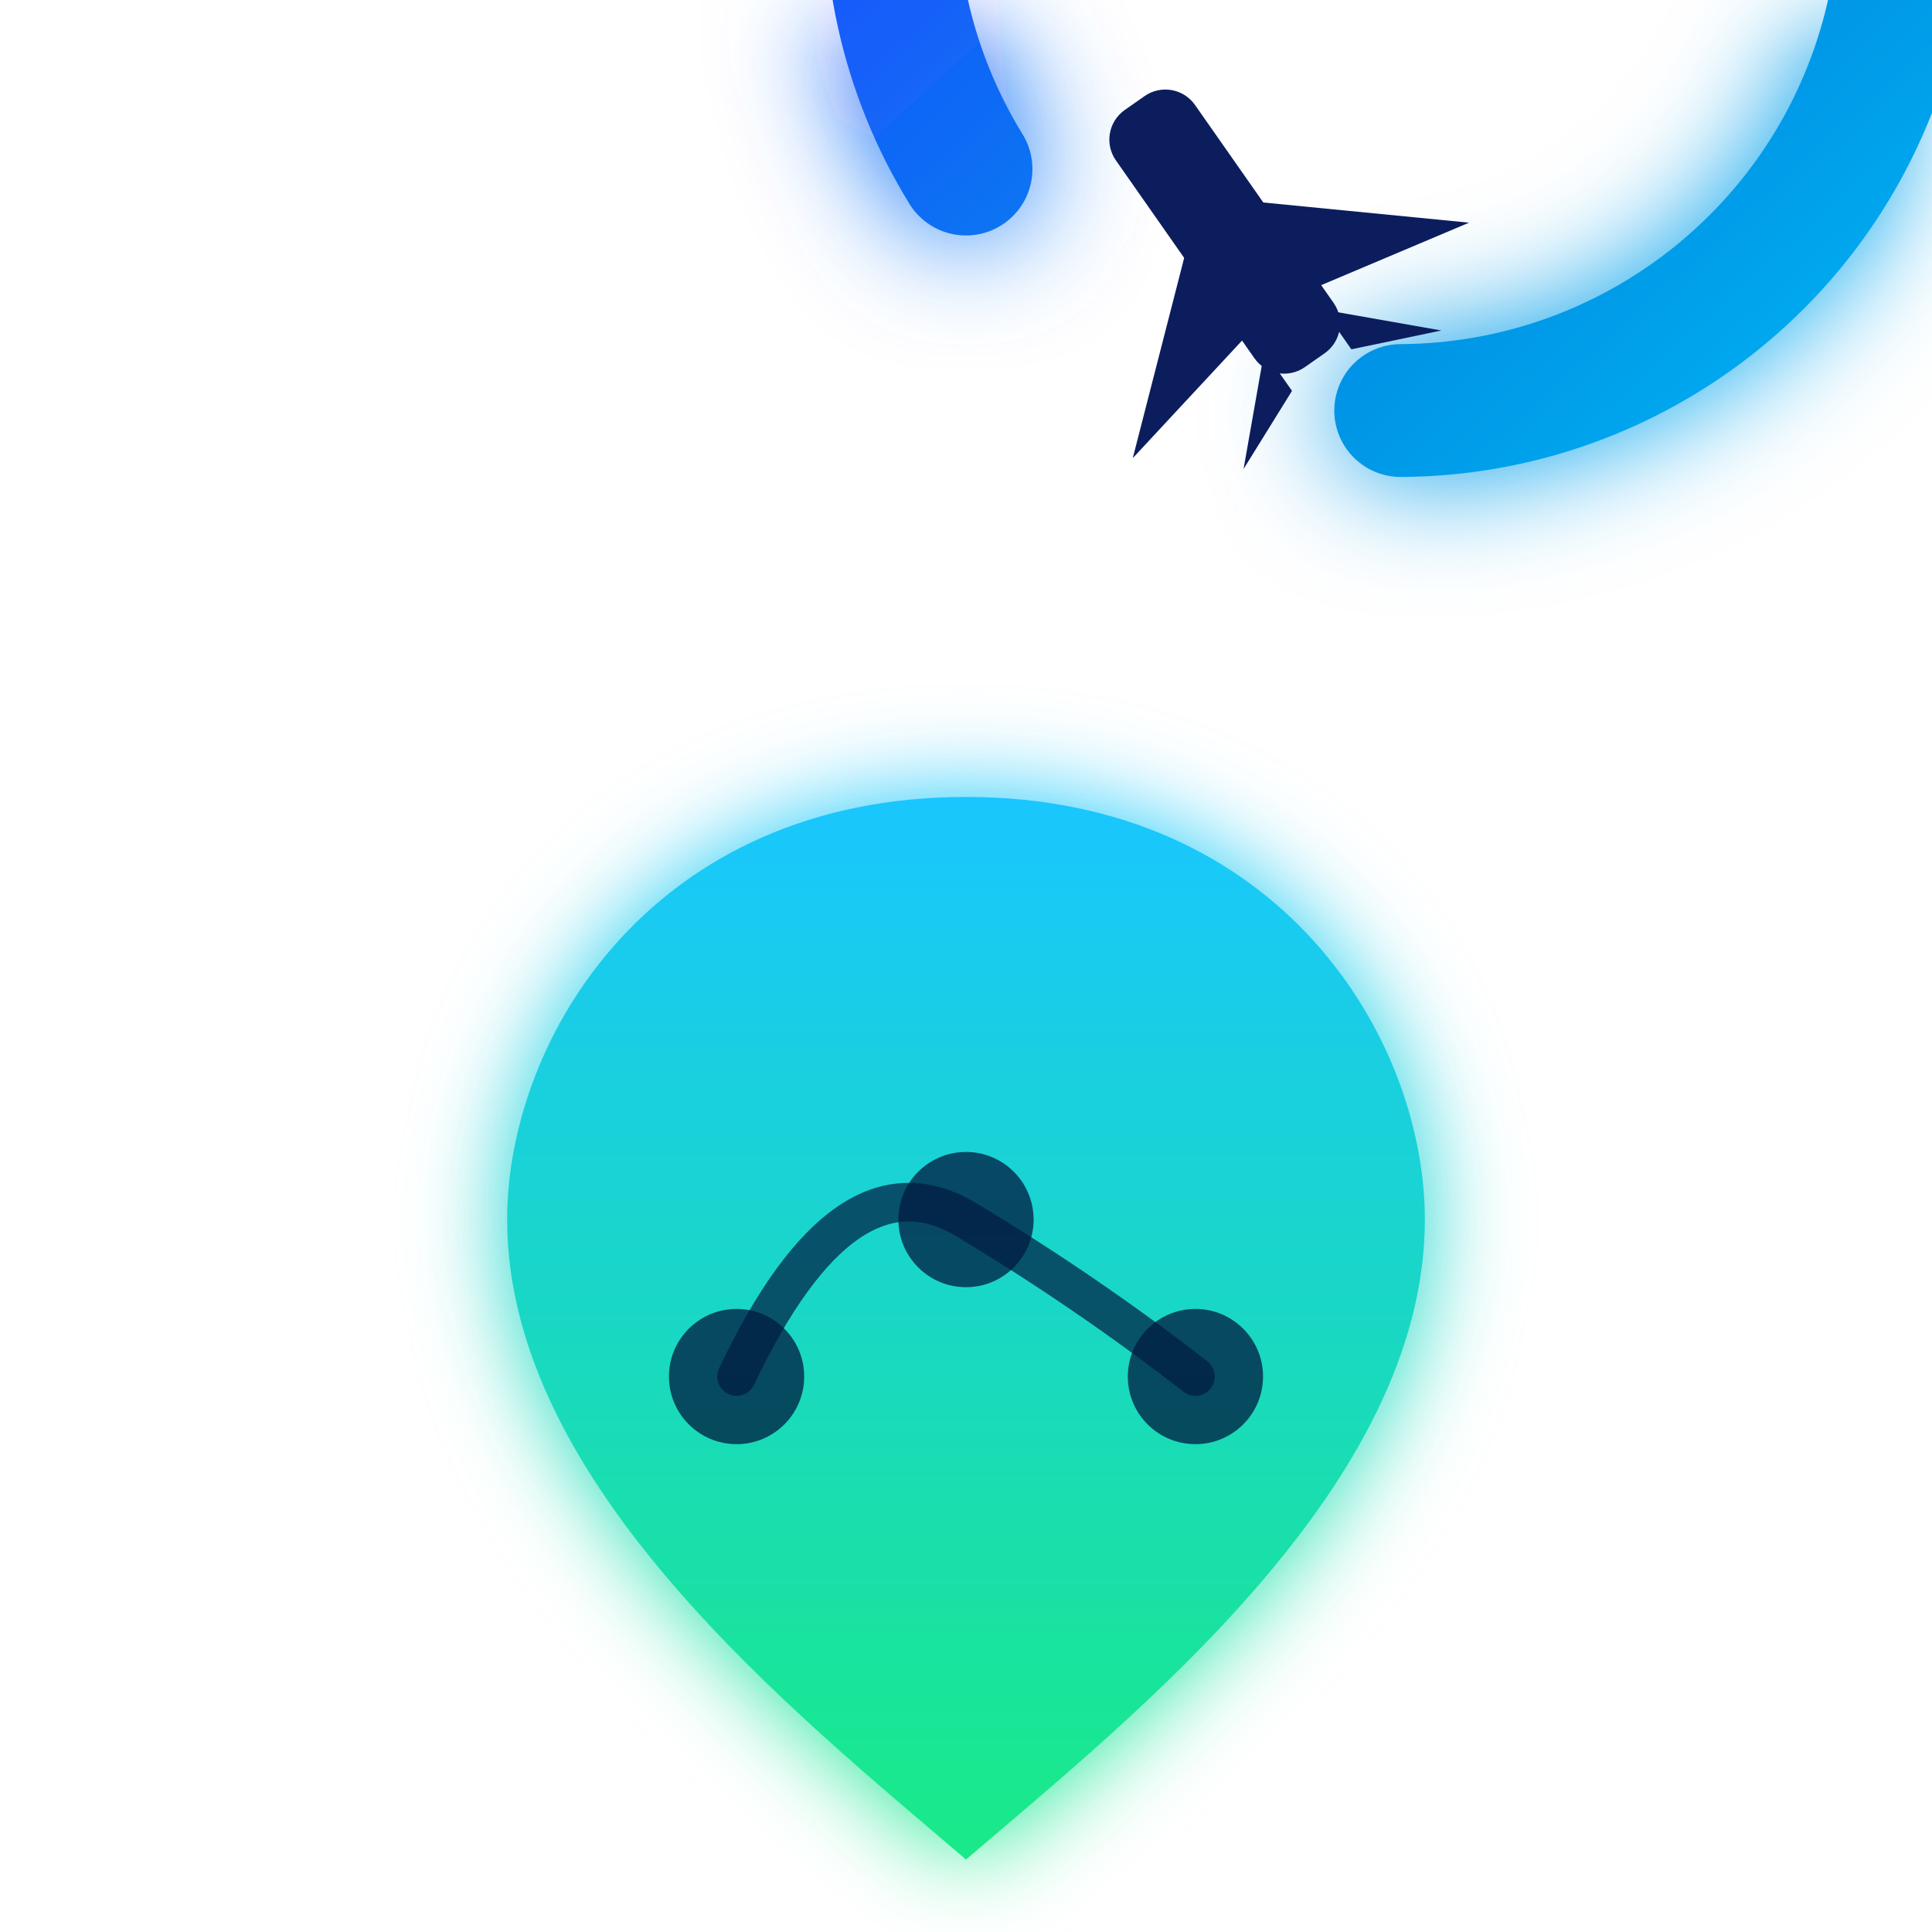
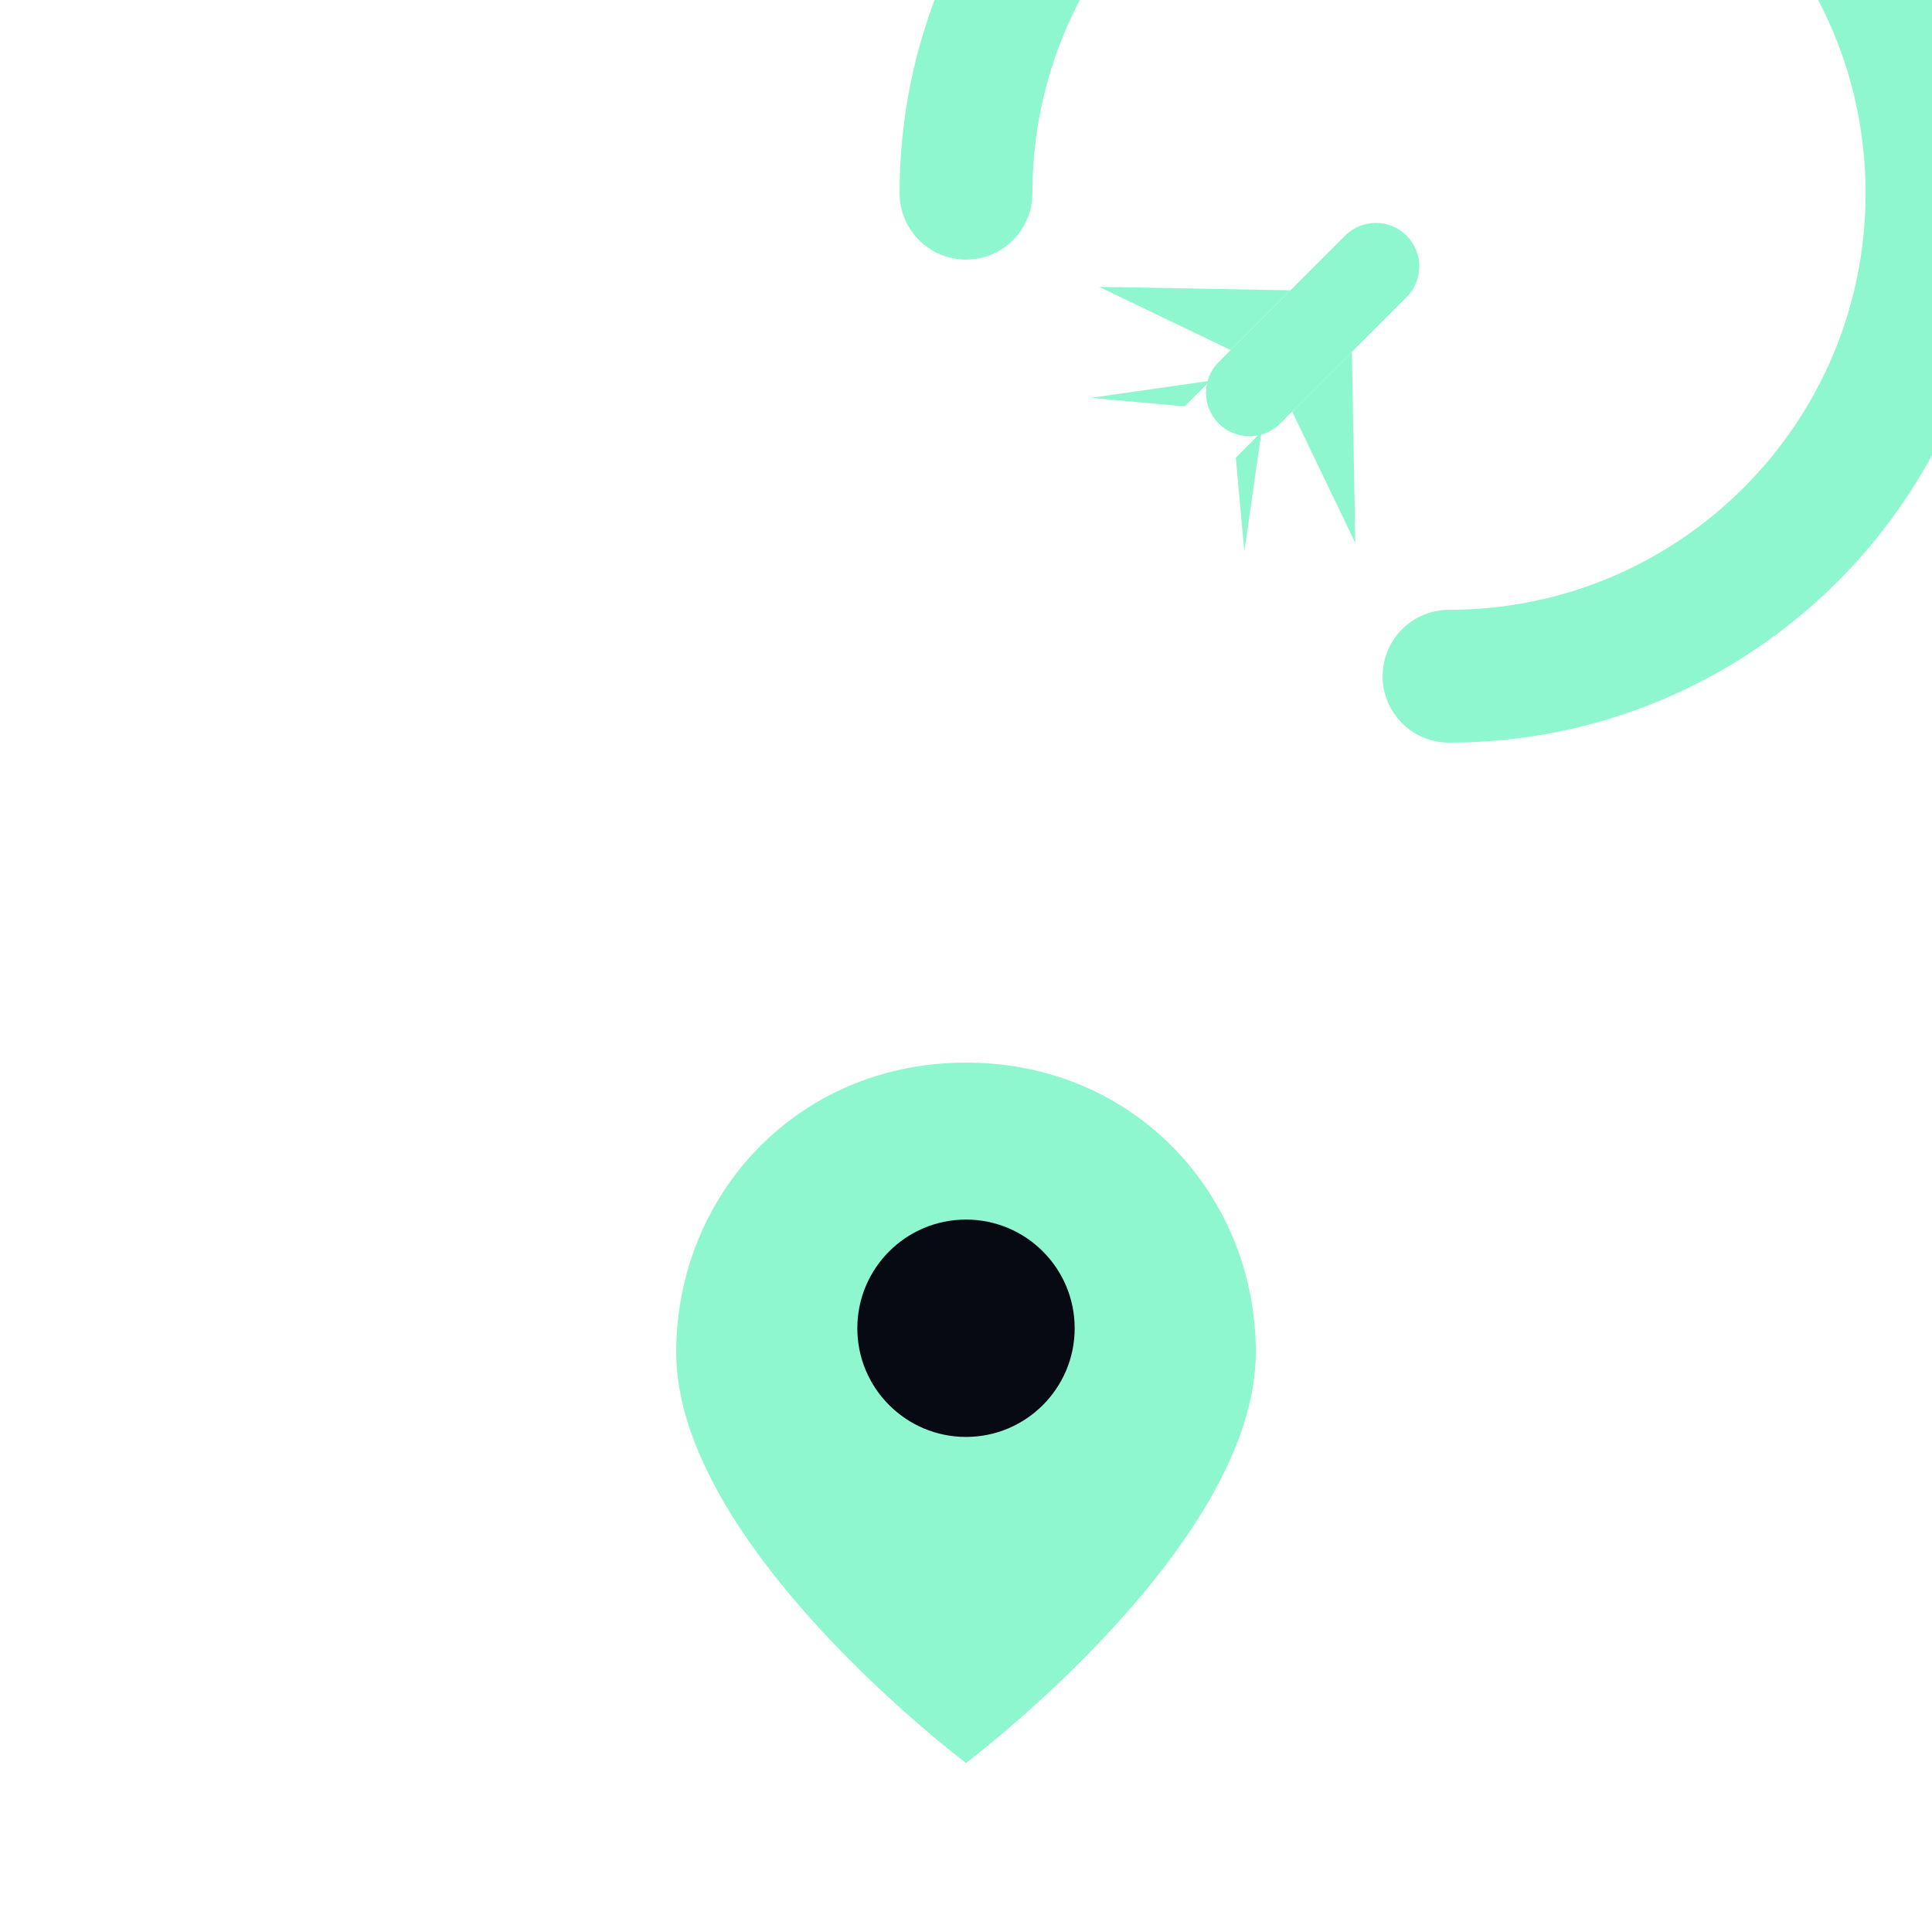
<svg xmlns="http://www.w3.org/2000/svg" viewBox="0 0 80 80" fill="none">
-   <defs>
-     <linearGradient id="arcG" x1="20" y1="6" x2="60" y2="50" gradientUnits="userSpaceOnUse">
-       <stop offset="0%" stop-color="#1a4fff" />
-       <stop offset="55%" stop-color="#0096e6" />
-       <stop offset="100%" stop-color="#00c8ff" />
-     </linearGradient>
-     <linearGradient id="pinG" x1="40" y1="33" x2="40" y2="77" gradientUnits="userSpaceOnUse">
-       <stop offset="0%" stop-color="#00c0ff" />
-       <stop offset="100%" stop-color="#00e87a" />
-     </linearGradient>
-     <filter id="arcGlow" x="-40%" y="-40%" width="180%" height="180%">
-       <feGaussianBlur in="SourceGraphic" stdDeviation="2.5" result="b" />
-       <feMerge>
-         <feMergeNode in="b" />
-         <feMergeNode in="SourceGraphic" />
-       </feMerge>
-     </filter>
-     <filter id="pinGlow" x="-30%" y="-20%" width="160%" height="150%">
-       <feGaussianBlur in="SourceGraphic" stdDeviation="2" result="b" />
-       <feMerge>
-         <feMergeNode in="b" />
-         <feMergeNode in="SourceGraphic" />
-       </feMerge>
-     </filter>
-   </defs>
-   <path d="M 58,17 A 21,21 0 1,0 40,7" stroke="url(#arcG)" stroke-width="5.5" stroke-linecap="round" fill="none" filter="url(#arcGlow)" />
-   <g transform="translate(51,10) rotate(-35)" fill="#0c1d5e">
-     <rect x="-2" y="-7" width="4" height="13" rx="1.5" />
-     <path d="M -1.5,-1 L -8.5,5 L -1.5,3.5 Z" />
-     <path d="M  1.5,-1 L  8.5,5 L  1.5,3.5 Z" />
-     <path d="M -1.5,4.5 L -5,8 L -1.5,6.5 Z" />
-     <path d="M  1.5,4.5 L  5,8 L  1.5,6.5 Z" />
+   <path d="M 60,28 A 20,20 0 1,0 40,8" stroke="#8FF7D0" stroke-width="5.5" stroke-linecap="round" fill="none" />
+   <g transform="translate(54,14) rotate(45)">
+     <rect x="-1.8" y="-6" width="3.6" height="11" rx="1.8" fill="#8FF7D0" />
+     <path d="M -1.8,-1 L -7.5,4.5 L -1.8,2.5 Z" fill="#8FF7D0" />
+     <path d="M  1.8,-1 L  7.5,4.5 L  1.8,2.5 Z" fill="#8FF7D0" />
+     <path d="M -1.5,4 L -4.5,8 L -1.5,5.5 Z" fill="#8FF7D0" />
+     <path d="M  1.5,4 L  4.5,8 L  1.5,5.5 Z" fill="#8FF7D0" />
  </g>
-   <path d="M 40,33        C 27,33 21,43 21,50.5        C 21,61.5 33,71 40,77        C 47,71 59,61.5 59,50.5        C 59,43 53,33 40,33 Z" fill="url(#pinG)" opacity="0.90" filter="url(#pinGlow)" />
-   <path d="M 30.5,57 Q 35,47.5 40,50.5 Q 45,53.5 49.5,57" stroke="#001a40" stroke-width="1.6" stroke-linecap="round" fill="none" opacity="0.70" />
-   <circle cx="30.5" cy="57" r="2.8" fill="#001a40" opacity="0.75" />
-   <circle cx="40" cy="50.5" r="2.8" fill="#001a40" opacity="0.75" />
-   <circle cx="49.5" cy="57" r="2.8" fill="#001a40" opacity="0.75" />
+   <path d="M40,44 C33,44 28,49.5 28,56 C28,64 40,73 40,73        C40,73 52,64 52,56 C52,49.5 47,44 40,44 Z" fill="#8FF7D0" />
+   <circle cx="40" cy="55" r="4.5" fill="#070A12" />
</svg>
